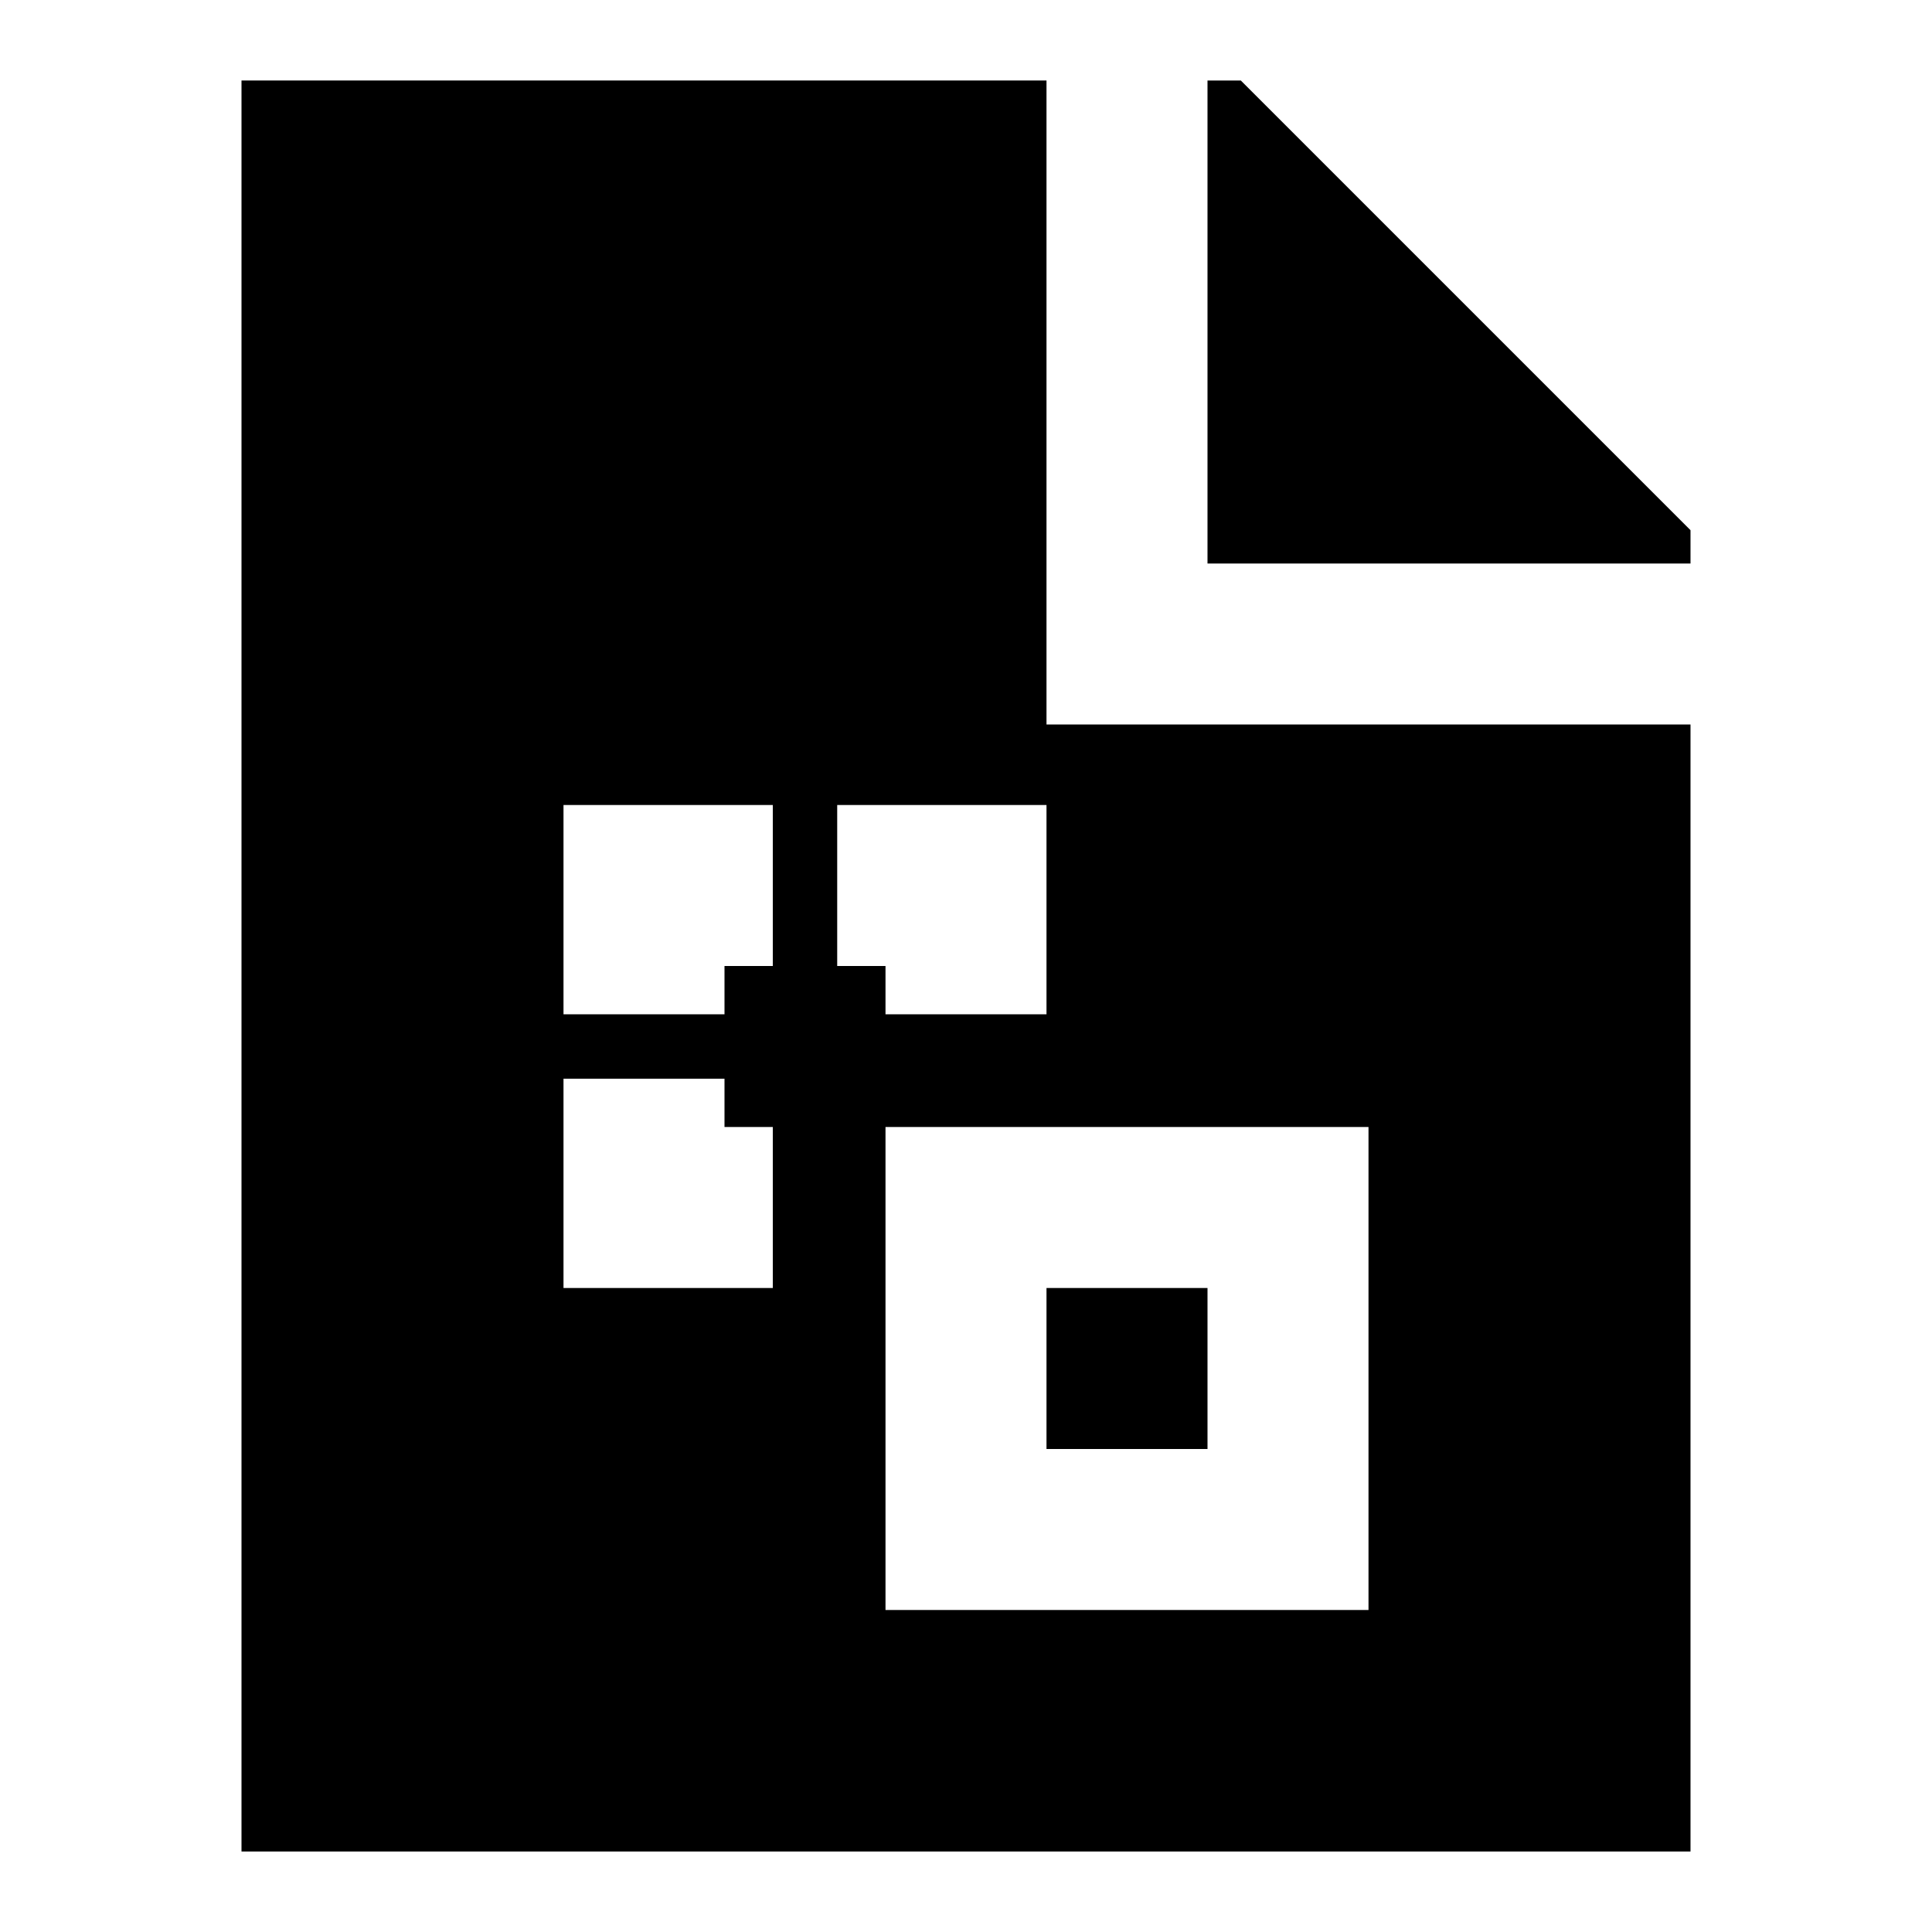
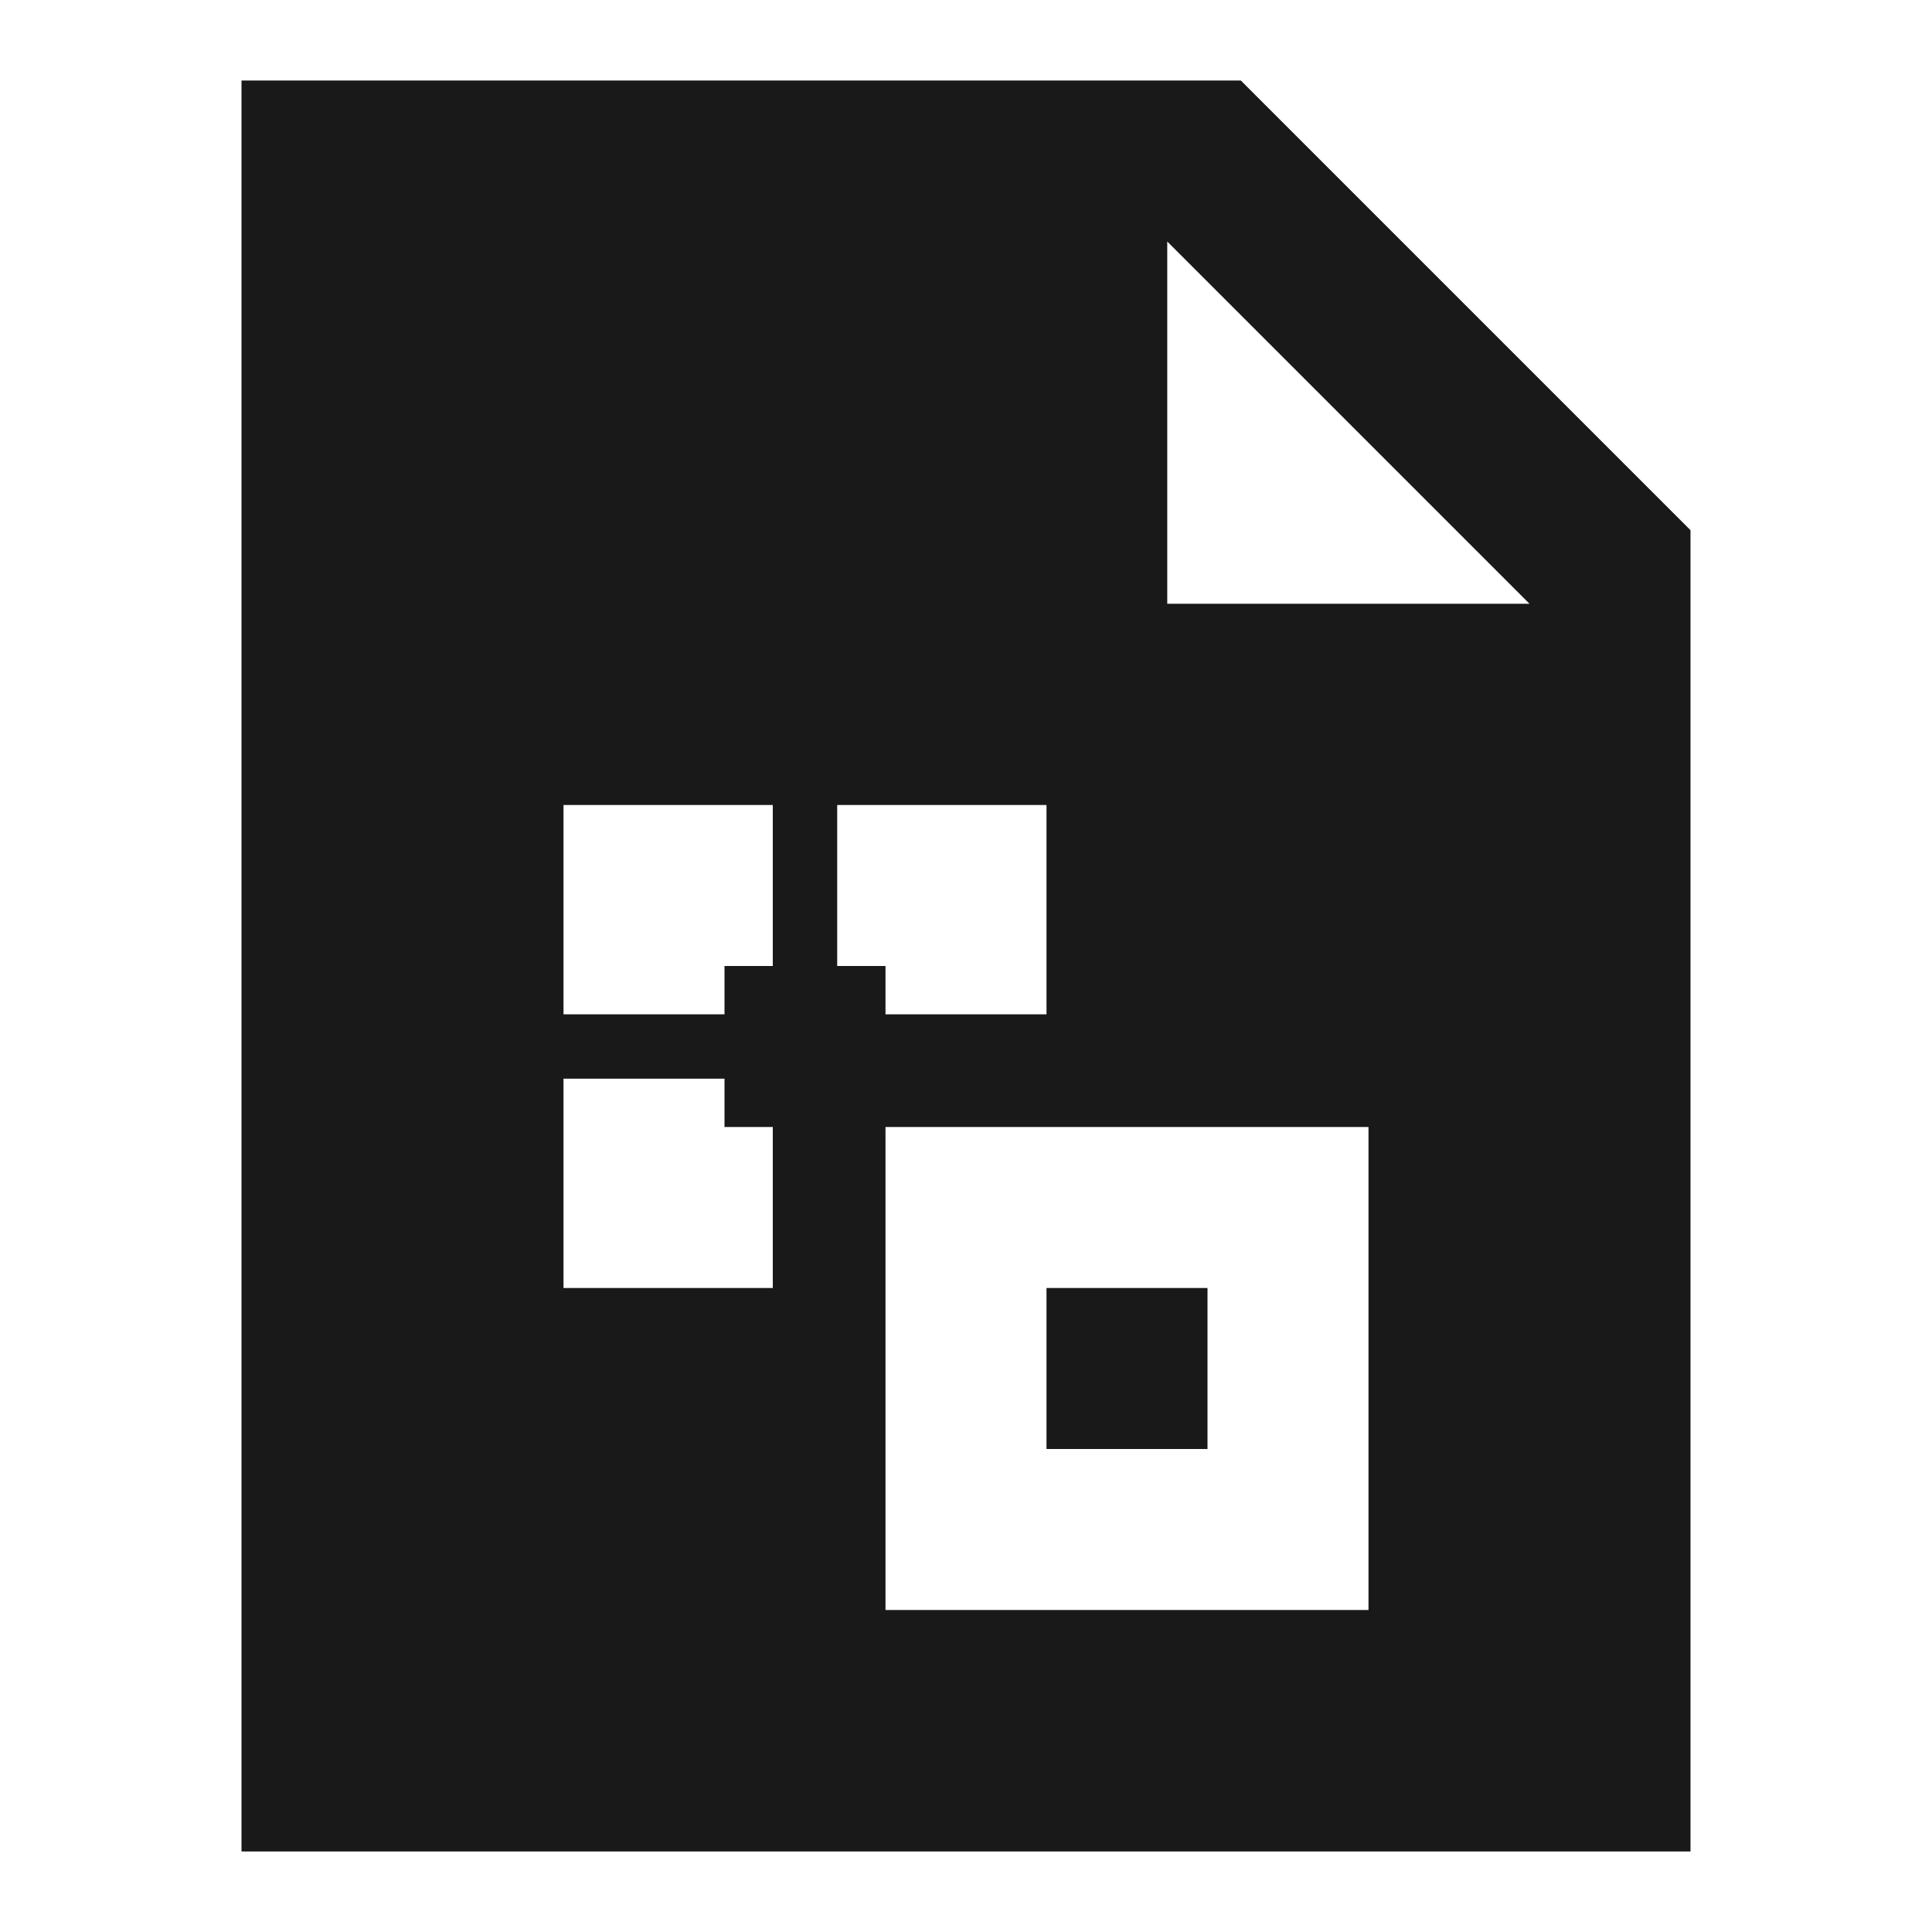
<svg xmlns="http://www.w3.org/2000/svg" width="24" height="24" viewBox="0 0 24 24" fill="none">
-   <path d="M13 18V16H15V18H13Z" fill="black" />
-   <path d="M3 1H13V9H21V23H3V1ZM9.6 10H7V12.6H9V12H9.6V10ZM13 10H10.4V12H11V12.6H13V10ZM9 13.4H7V16H9.6V14H9V13.4ZM17 20V14H11V20H17Z" fill="black" />
-   <path d="M21 6.586V7H15V1H15.414L21 6.586Z" fill="black" />
+   <path d="M13 18V16H15V18H13Z" fill="black" fill-opacity="0.9" style="fill:black;fill-opacity:0.9;" />
+   <path d="M15.414 1H3V23H21V6.586L15.414 1ZM14.5 7.5V3L19 7.5H14.5ZM9.6 10V12H9V12.6H7V10H9.6ZM13 10V12.6H11V12H10.4V10H13ZM9 13.4V14H9.6V16H7V13.4H9ZM17 14V20H11V14H17Z" fill="black" fill-opacity="0.9" style="fill:black;fill-opacity:0.9;" />
</svg>
